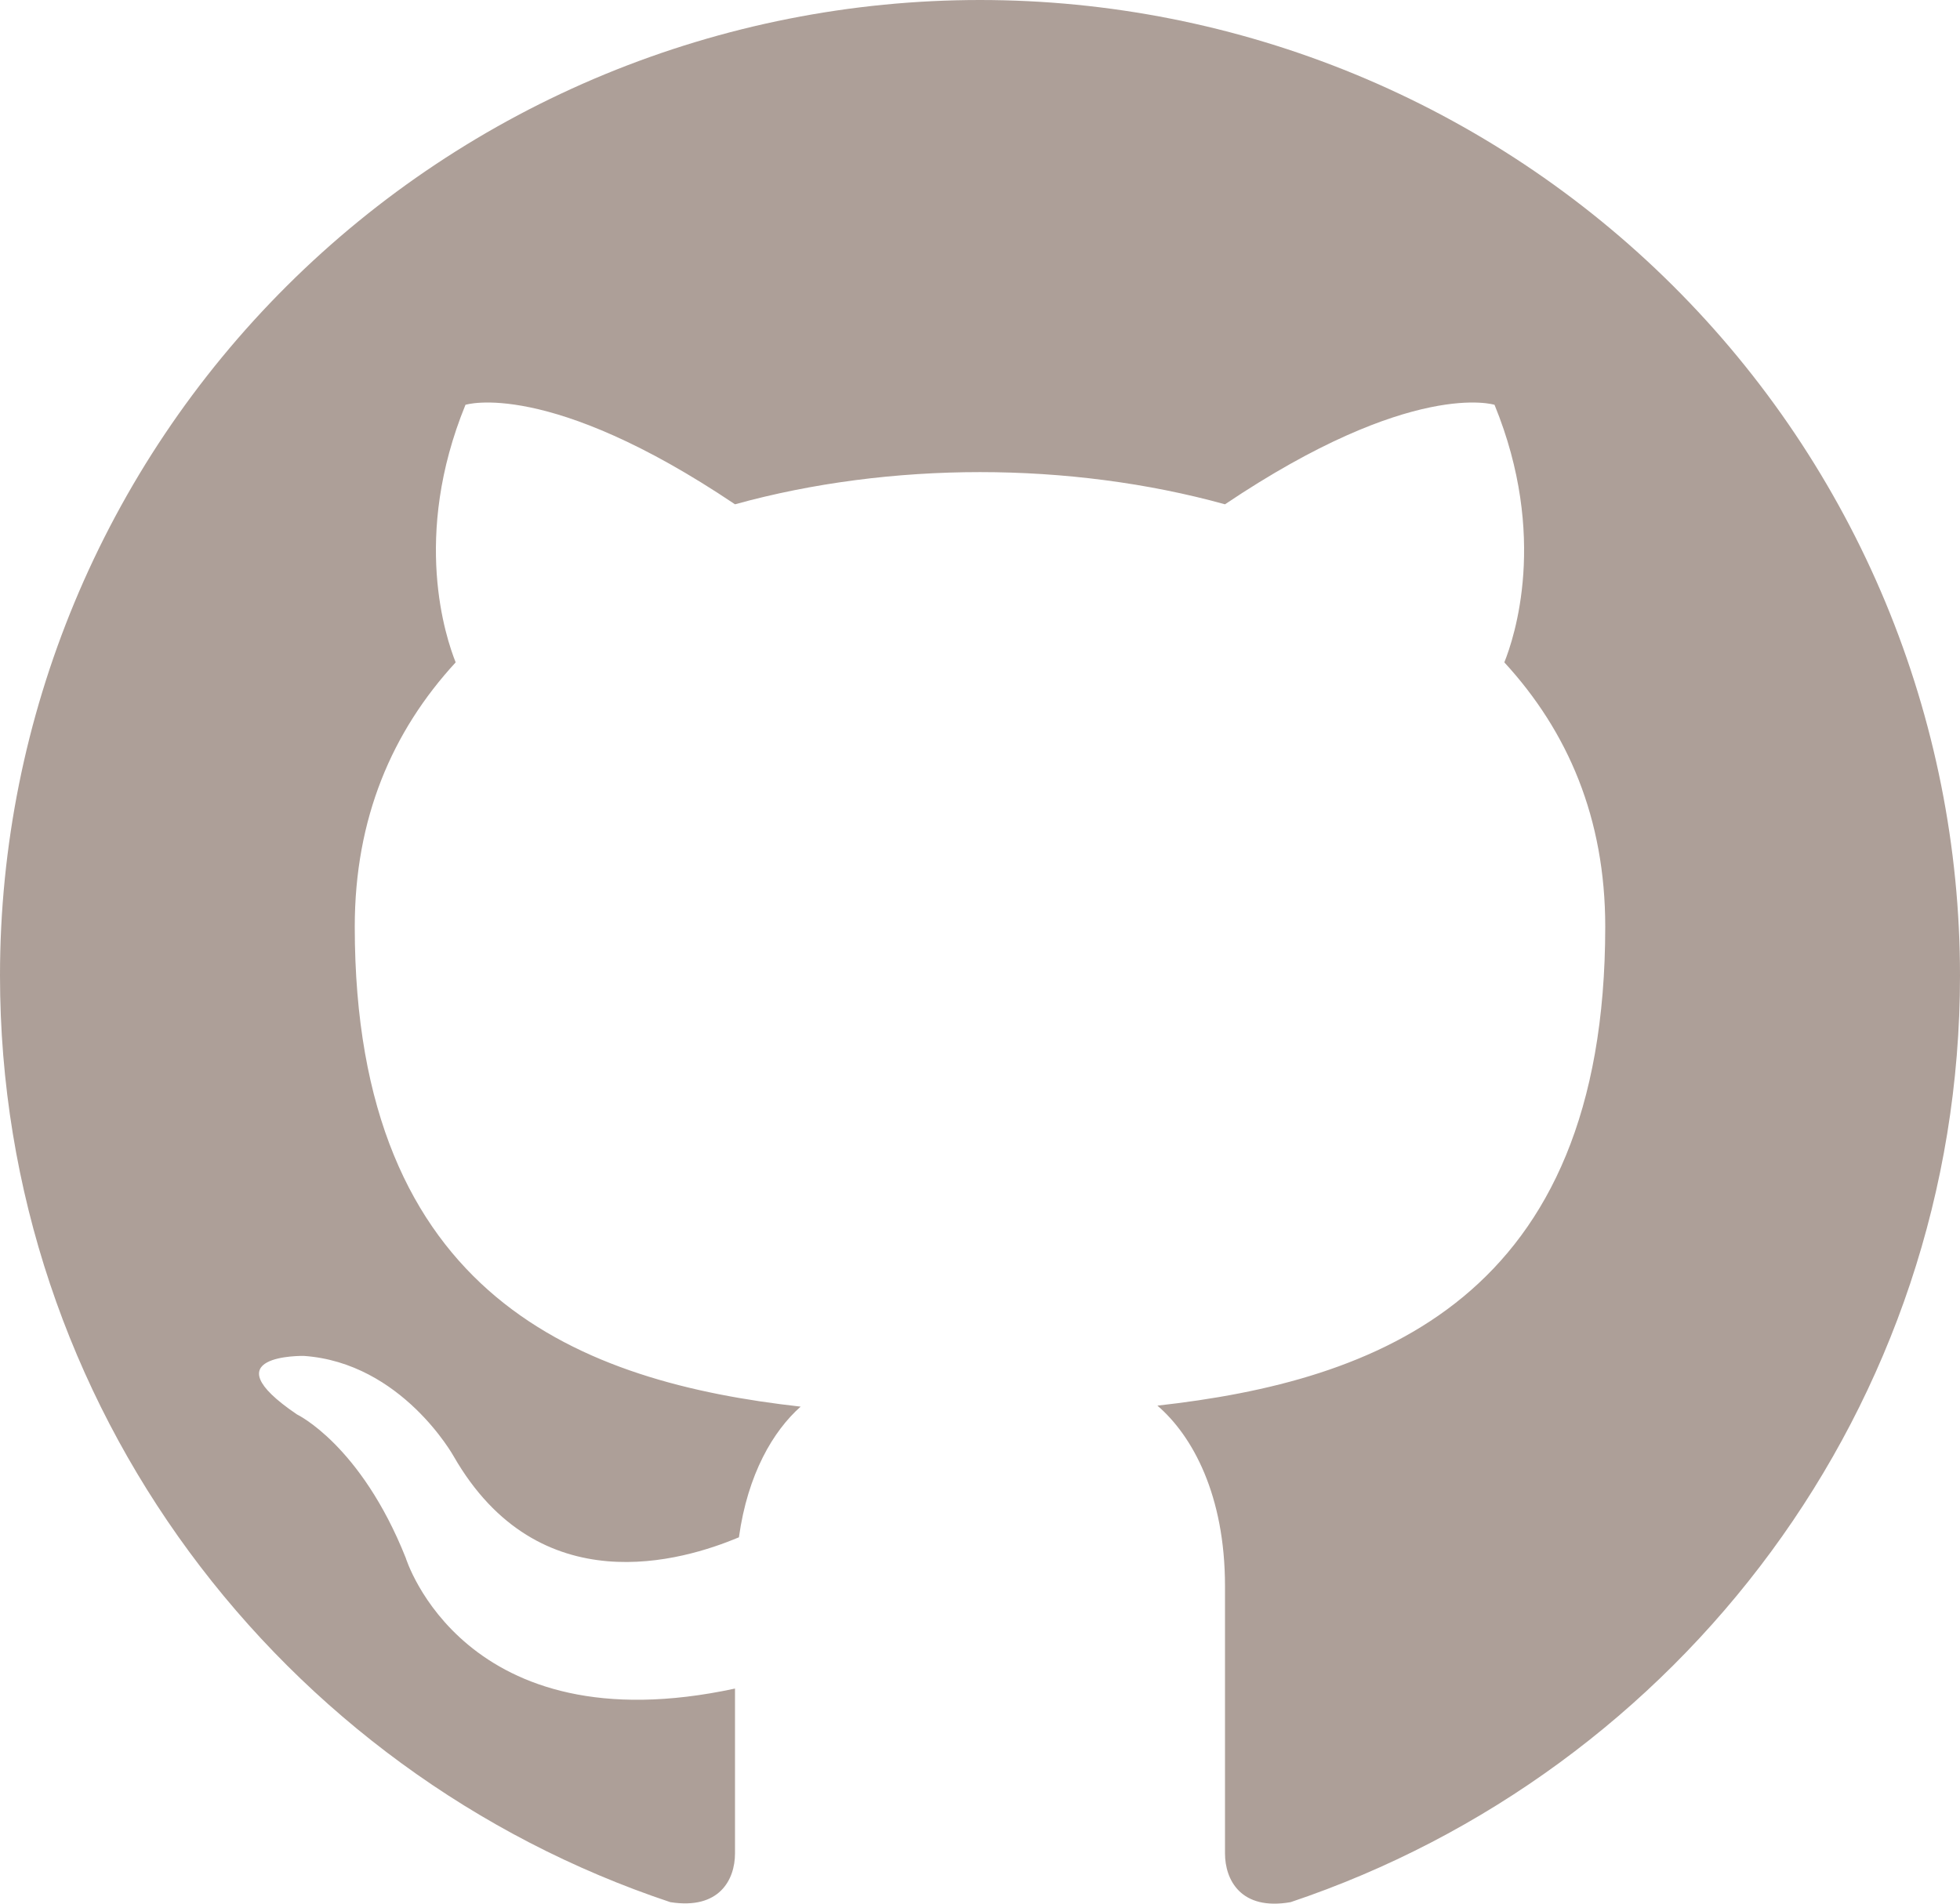
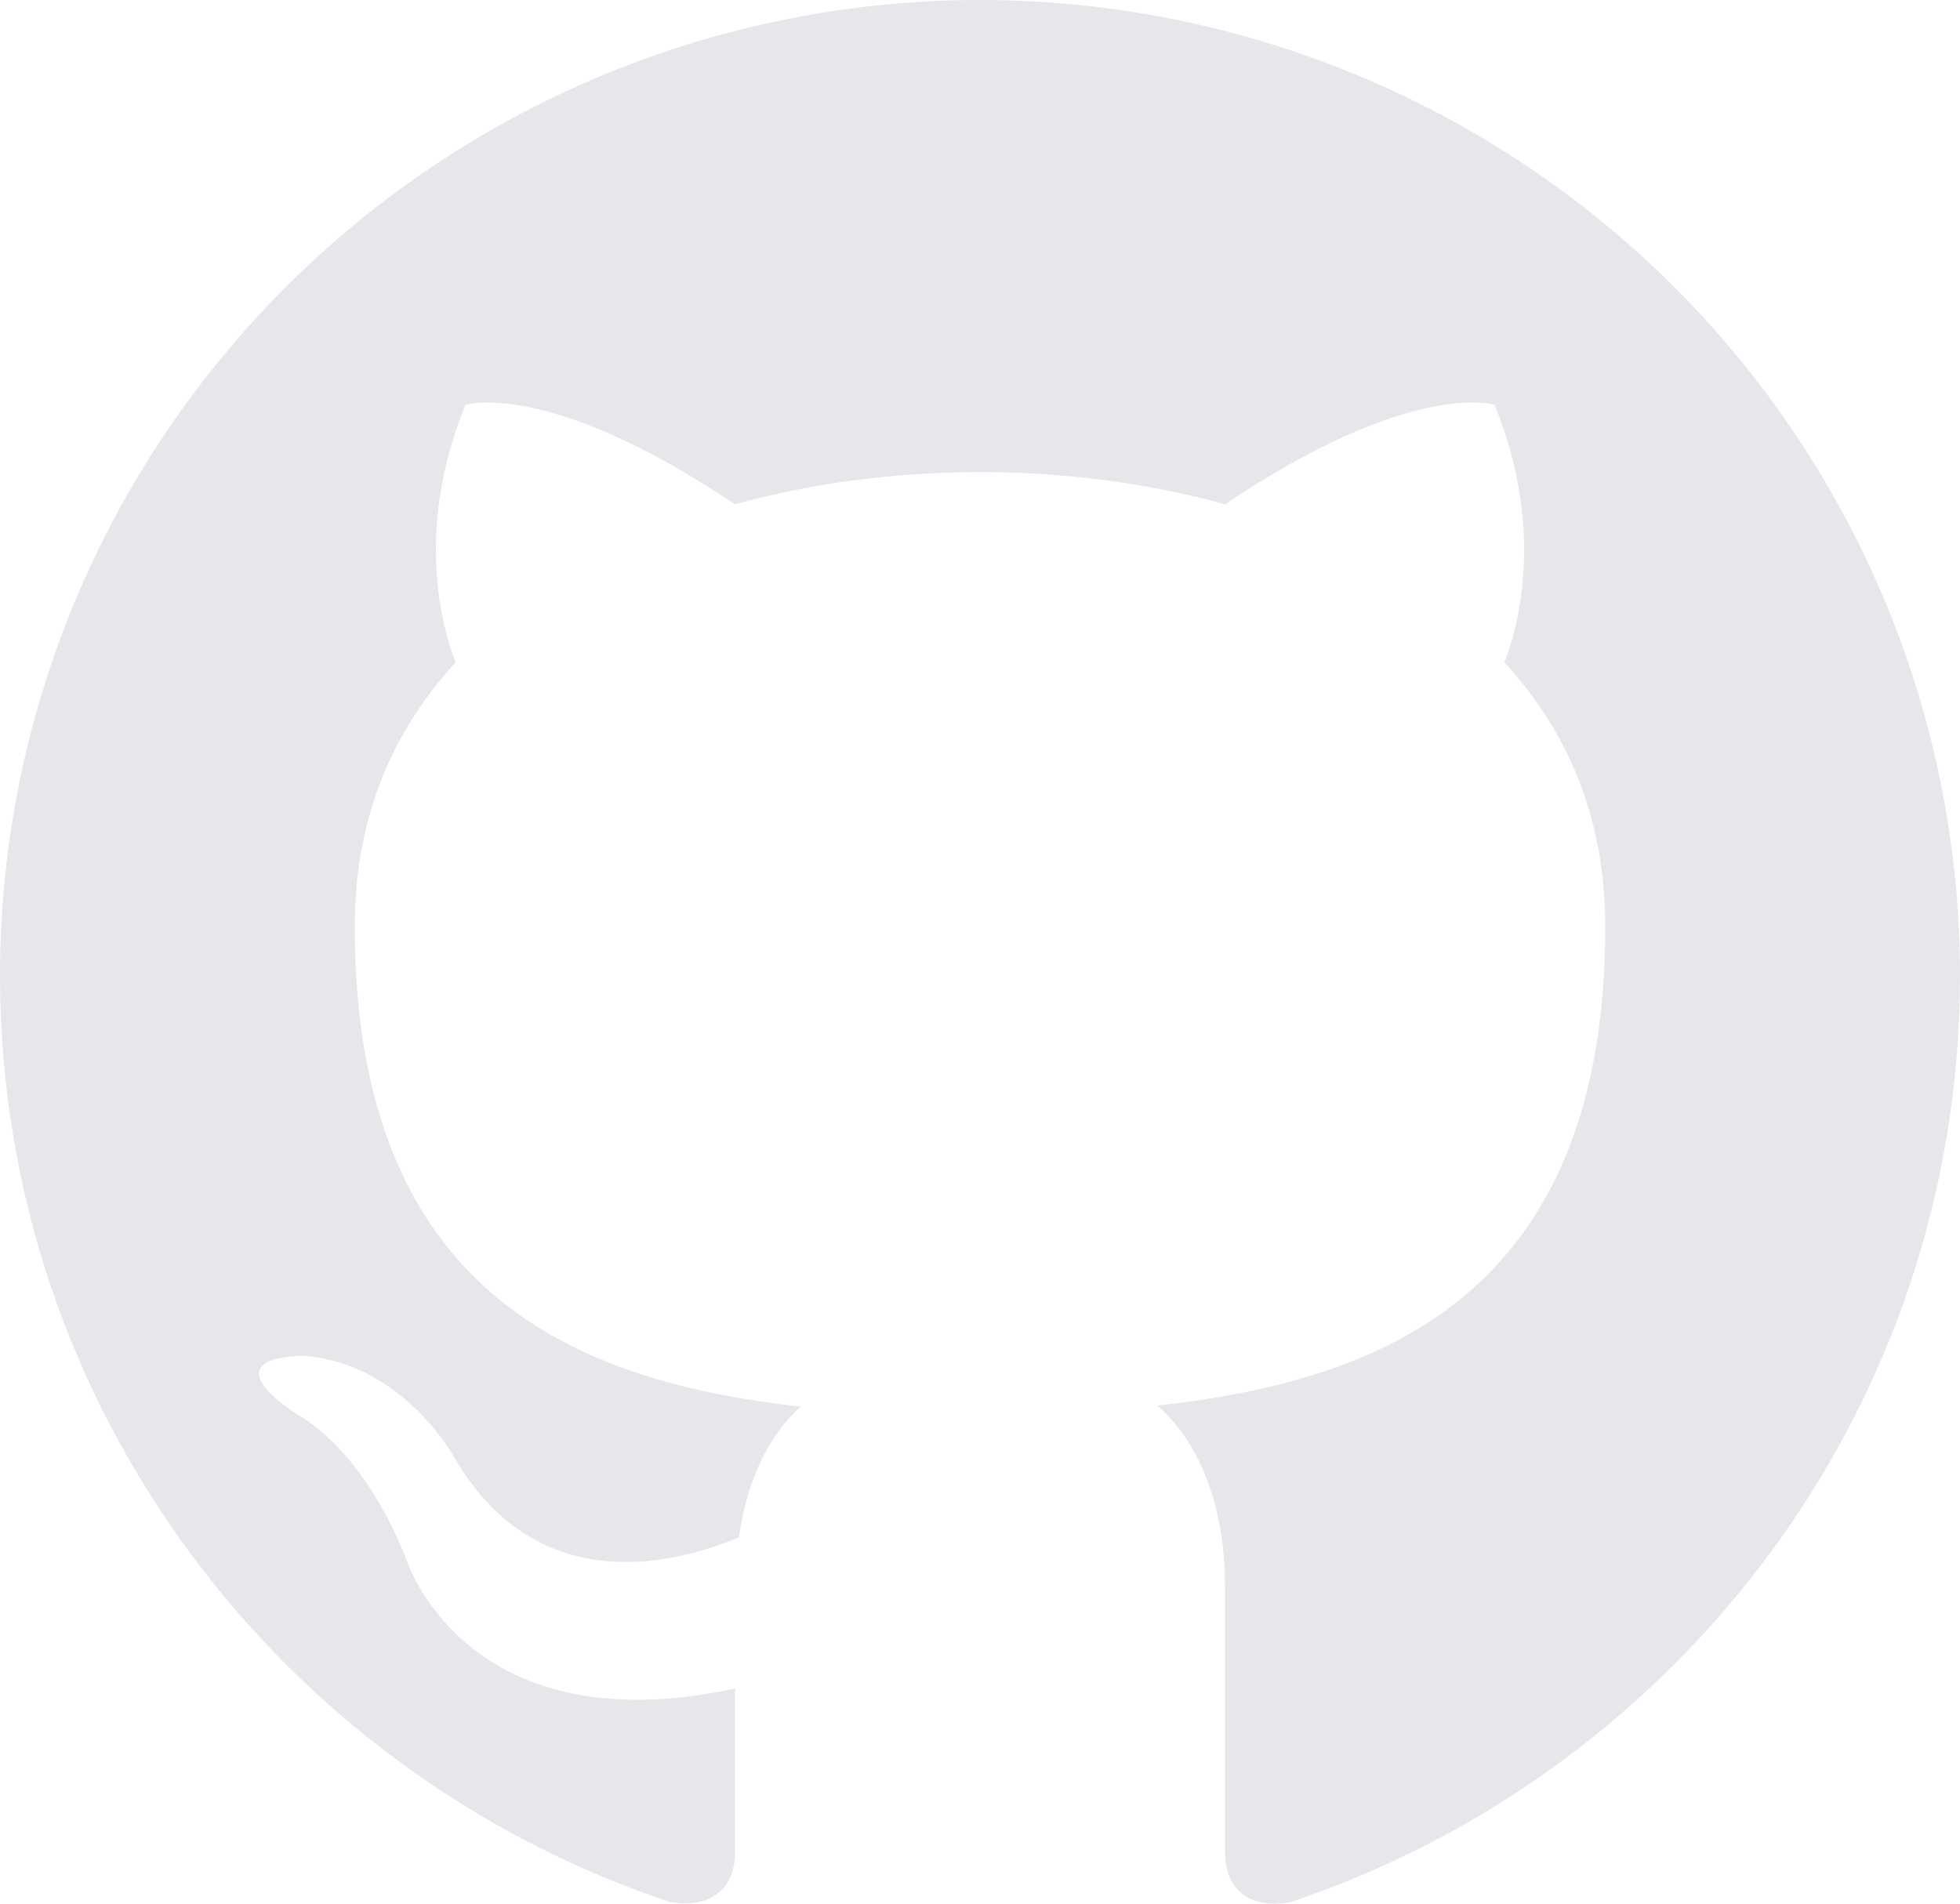
<svg xmlns="http://www.w3.org/2000/svg" width="35" height="34" viewBox="0 0 35 34" fill="none">
-   <path d="M17.5 0C15.202 0 12.926 0.451 10.803 1.326C8.68 2.202 6.751 3.485 5.126 5.103C1.844 8.37 0 12.801 0 17.422C0 25.123 5.022 31.656 11.97 33.973C12.845 34.112 13.125 33.572 13.125 33.102V30.158C8.277 31.203 7.245 27.823 7.245 27.823C6.44 25.802 5.303 25.262 5.303 25.262C3.71 24.182 5.425 24.217 5.425 24.217C7.175 24.339 8.102 26.011 8.102 26.011C9.625 28.659 12.197 27.875 13.195 27.457C13.352 26.325 13.807 25.558 14.297 25.123C10.412 24.687 6.335 23.189 6.335 16.551C6.335 14.617 7 13.066 8.137 11.83C7.963 11.394 7.35 9.582 8.312 7.23C8.312 7.23 9.783 6.76 13.125 9.007C14.508 8.624 16.012 8.432 17.5 8.432C18.988 8.432 20.492 8.624 21.875 9.007C25.218 6.76 26.688 7.23 26.688 7.23C27.65 9.582 27.038 11.394 26.863 11.83C28 13.066 28.665 14.617 28.665 16.551C28.665 23.206 24.57 24.67 20.668 25.105C21.297 25.645 21.875 26.708 21.875 28.328V33.102C21.875 33.572 22.155 34.13 23.047 33.973C29.995 31.639 35 25.123 35 17.422C35 15.134 34.547 12.869 33.668 10.755C32.788 8.641 31.499 6.721 29.874 5.103C28.249 3.485 26.32 2.202 24.197 1.326C22.074 0.451 19.798 0 17.5 0Z" fill="#AD9F98" />
+   <path d="M17.5 0C15.202 0 12.926 0.451 10.803 1.326C8.68 2.202 6.751 3.485 5.126 5.103C1.844 8.37 0 12.801 0 17.422C0 25.123 5.022 31.656 11.97 33.973C12.845 34.112 13.125 33.572 13.125 33.102V30.158C8.277 31.203 7.245 27.823 7.245 27.823C6.44 25.802 5.303 25.262 5.303 25.262C3.71 24.182 5.425 24.217 5.425 24.217C7.175 24.339 8.102 26.011 8.102 26.011C9.625 28.659 12.197 27.875 13.195 27.457C13.352 26.325 13.807 25.558 14.297 25.123C10.412 24.687 6.335 23.189 6.335 16.551C6.335 14.617 7 13.066 8.137 11.83C7.963 11.394 7.35 9.582 8.312 7.23C8.312 7.23 9.783 6.76 13.125 9.007C14.508 8.624 16.012 8.432 17.5 8.432C18.988 8.432 20.492 8.624 21.875 9.007C25.218 6.76 26.688 7.23 26.688 7.23C27.65 9.582 27.038 11.394 26.863 11.83C28 13.066 28.665 14.617 28.665 16.551C28.665 23.206 24.57 24.67 20.668 25.105C21.297 25.645 21.875 26.708 21.875 28.328V33.102C21.875 33.572 22.155 34.13 23.047 33.973C29.995 31.639 35 25.123 35 17.422C35 15.134 34.547 12.869 33.668 10.755C32.788 8.641 31.499 6.721 29.874 5.103C28.249 3.485 26.32 2.202 24.197 1.326C22.074 0.451 19.798 0 17.5 0Z" fill="#E5E7EB" />
</svg>
